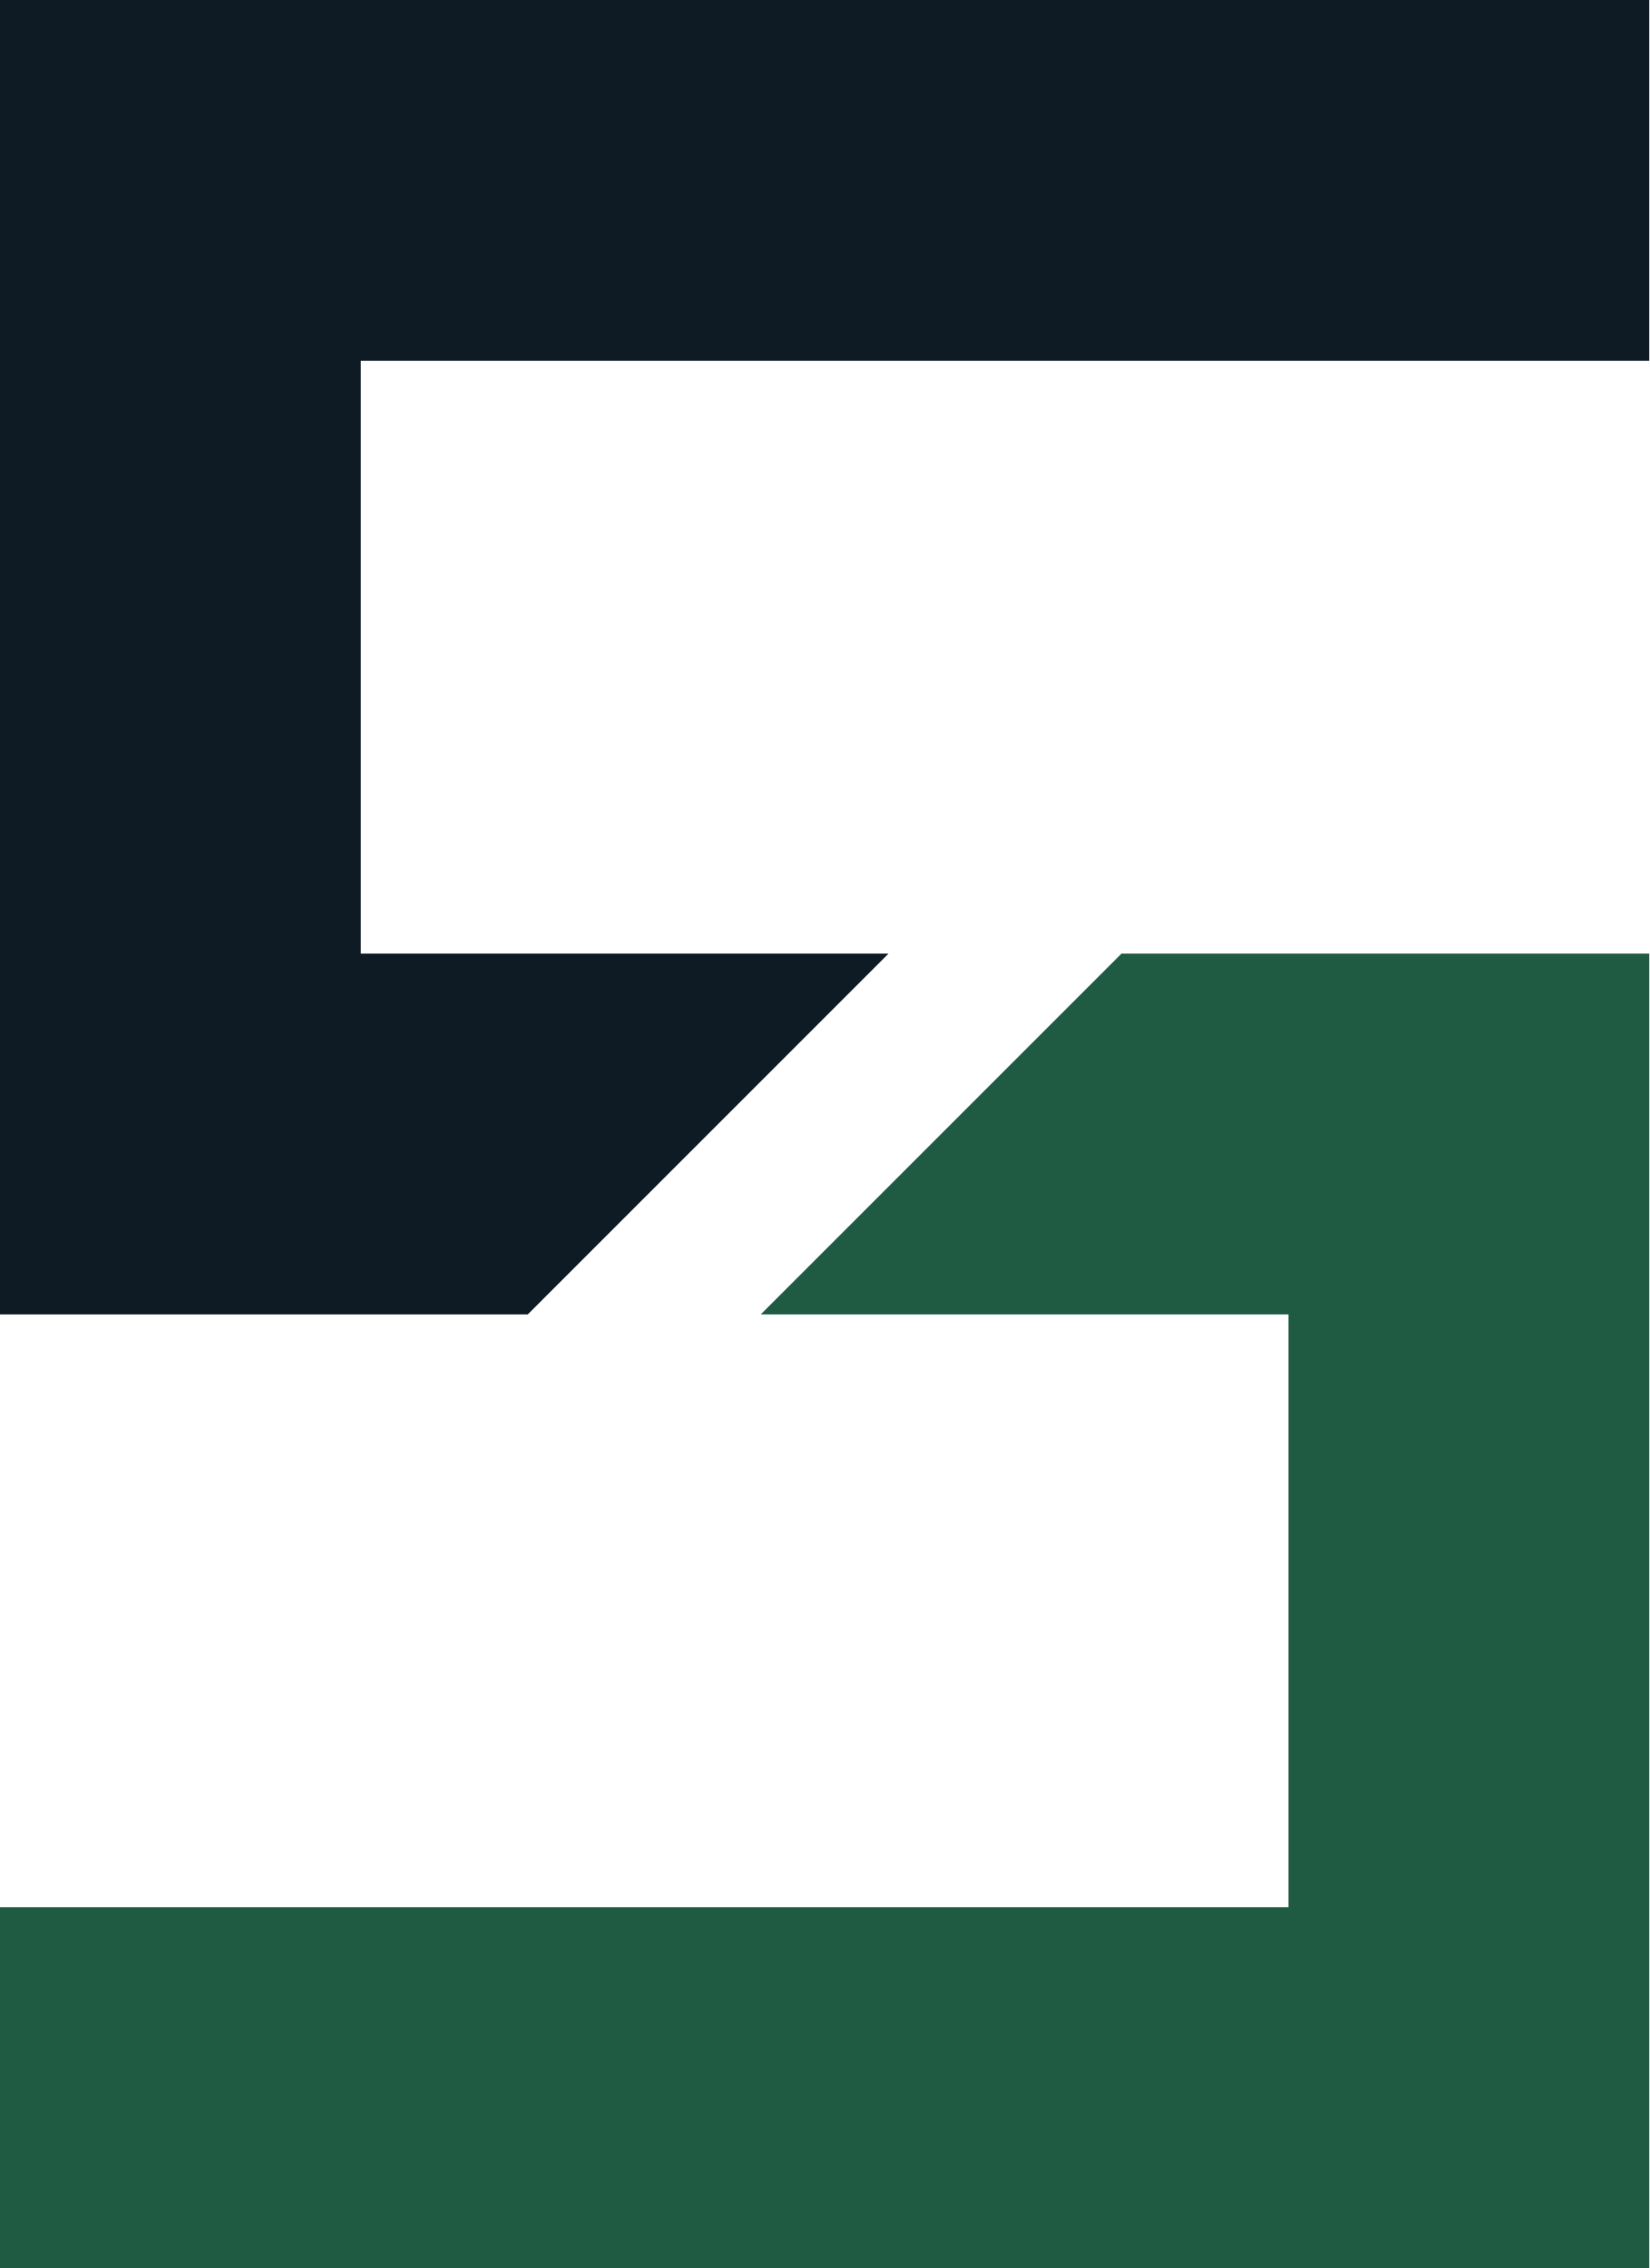
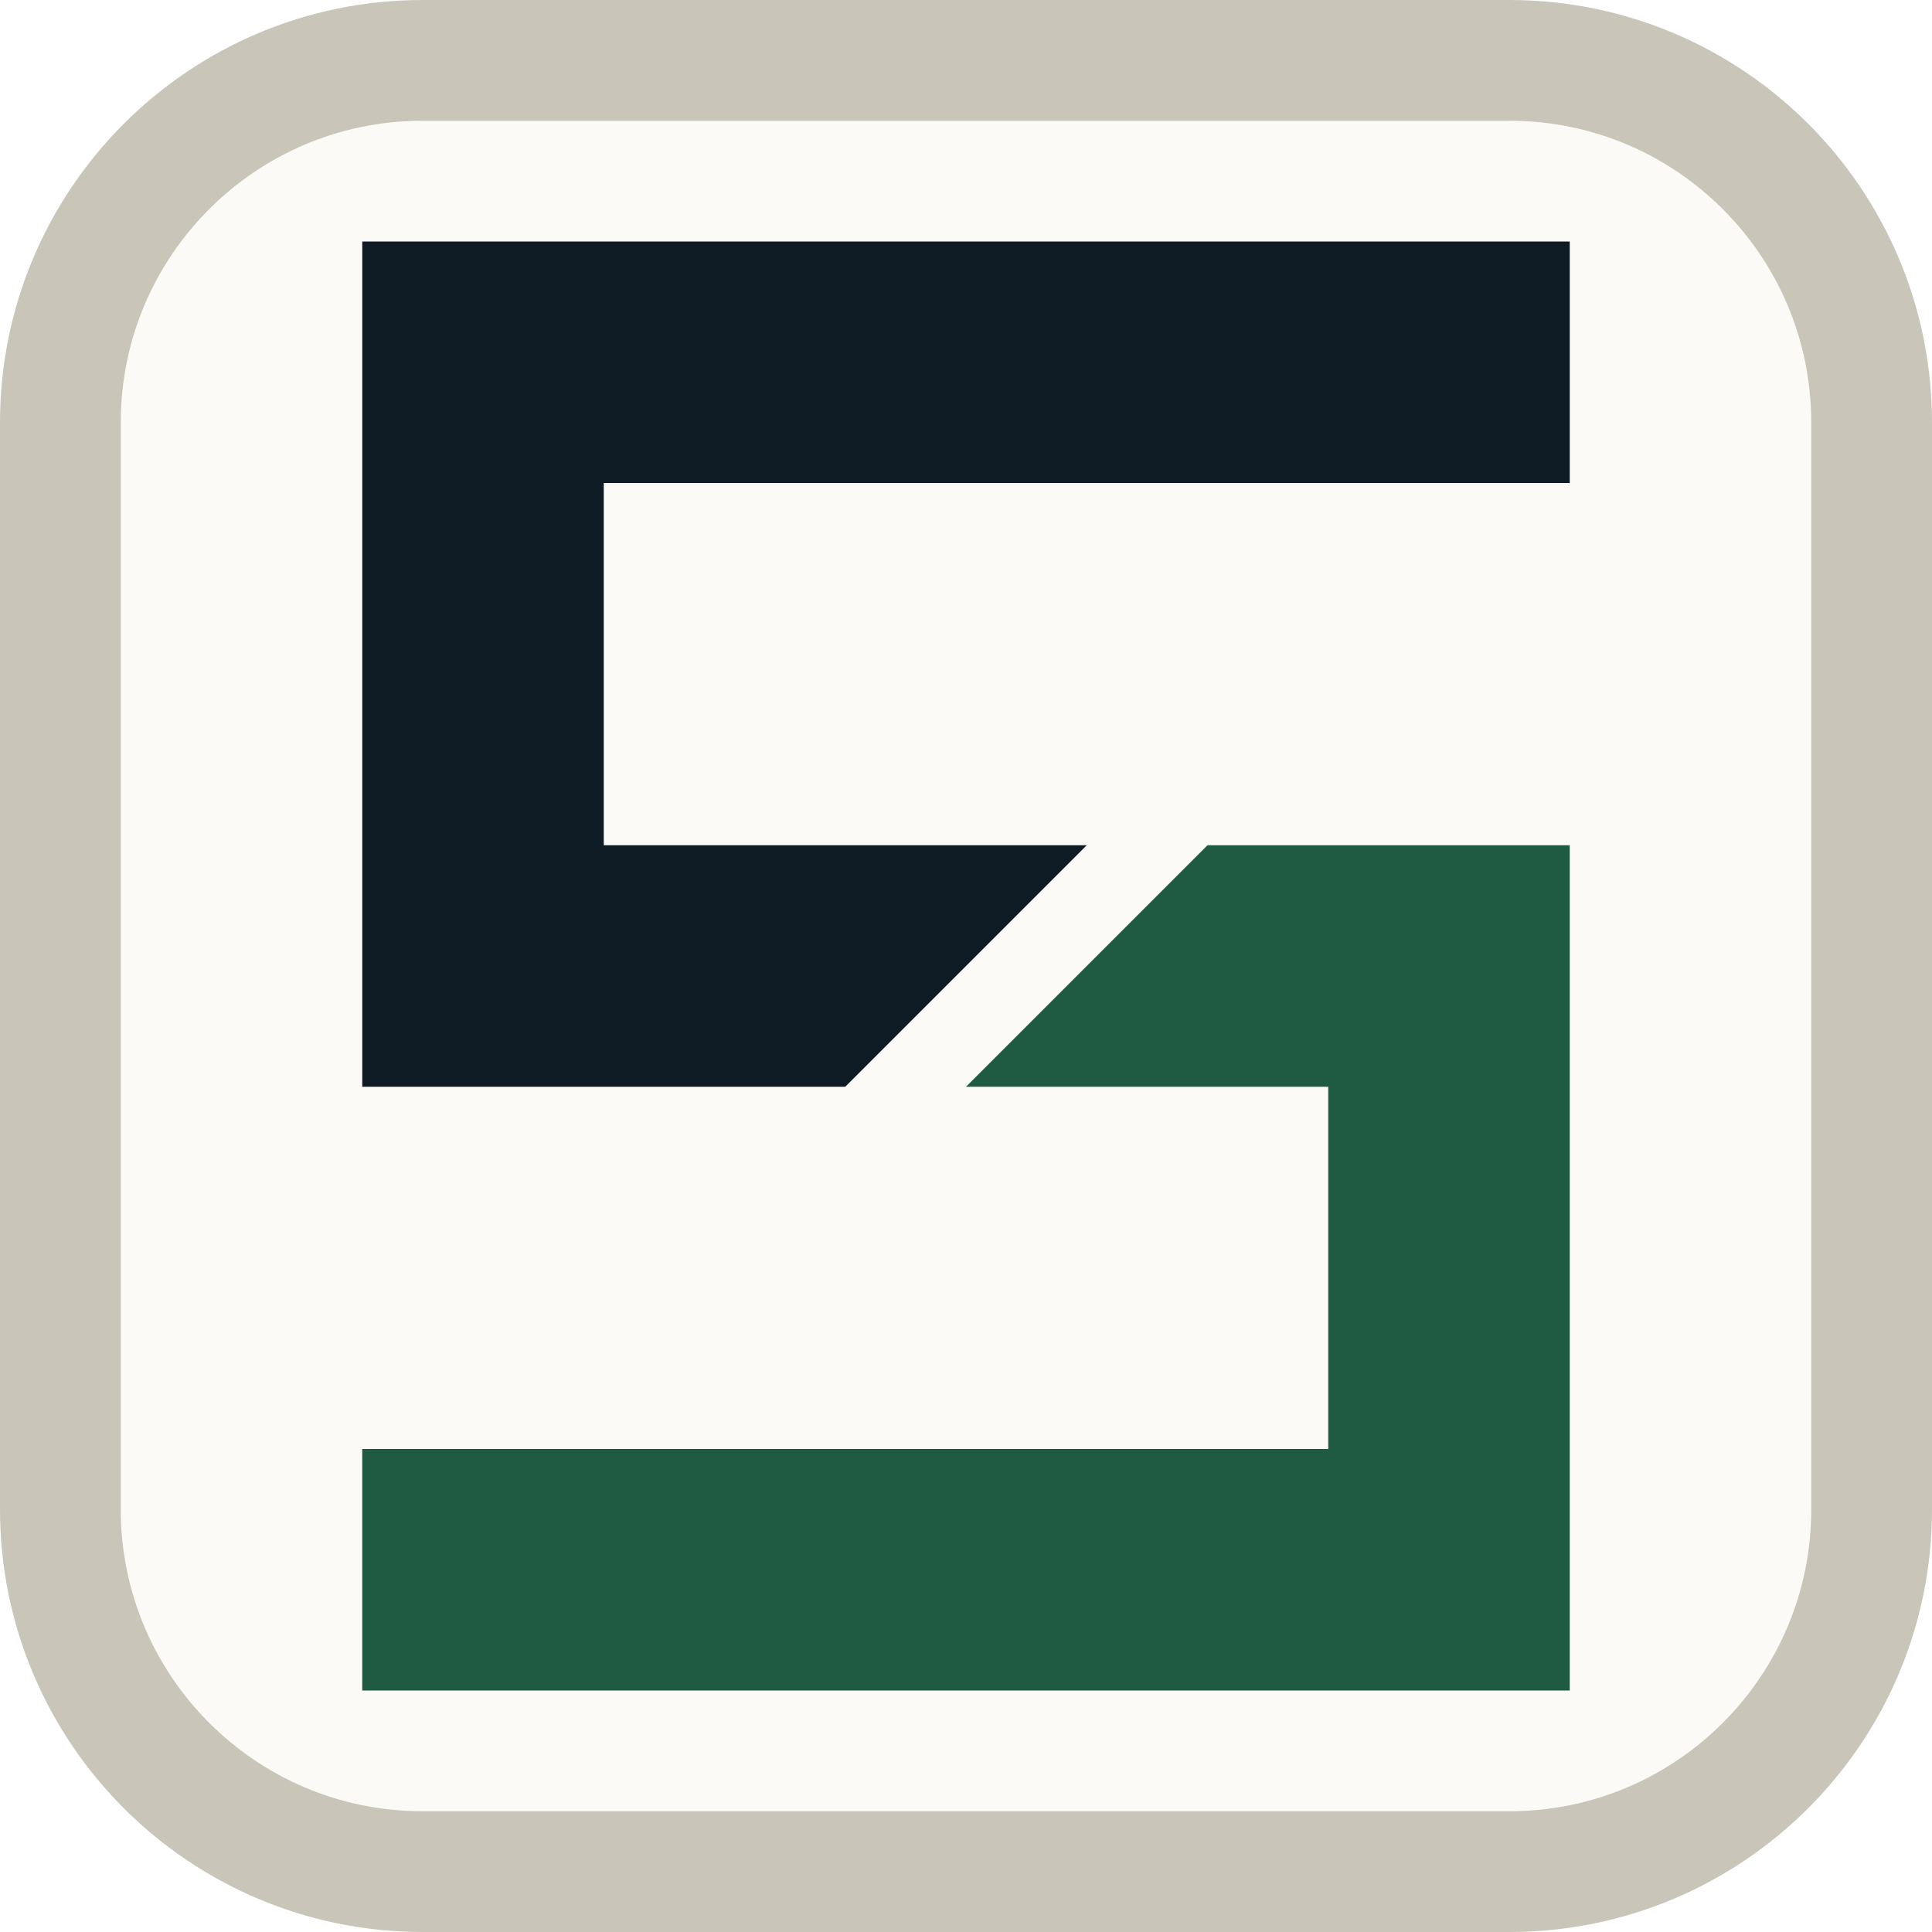
- <svg xmlns="http://www.w3.org/2000/svg" viewBox="16 10 32 44">
-   <polygon points="16,10 48,10 48,17 23,17 23,28.5 33.24,28.5 26.24,35.5 16,35.5" fill="#0E1A24" />
-   <polygon points="37.76,28.5 48,28.5 48,54 16,54 16,47 41,47 41,35.5 30.76,35.5" fill="#1F5A43" />
+ <svg xmlns="http://www.w3.org/2000/svg" viewBox="0 0 16 16" width="16" height="16">
+   <style>.b{fill:#FBFAF6;stroke:#C9C5B8}.t{fill:#0E1A24}.g{fill:#1F5A43}@media (prefers-color-scheme:dark){.b{fill:#0E1A24;stroke:#3A4B5C}.t{fill:#F4F2EC}.g{fill:#86D1AE}}</style>
+   <rect class="b" x="0.5" y="0.5" width="15" height="15" rx="3" />
+   <polygon class="t" points="3,2 13,2 13,4 5,4 5,7 9,7 7,9 3,9" />
+   <polygon class="g" points="10,7 13,7 13,14 3,14 3,12 11,12 11,9 8,9" />
</svg>
